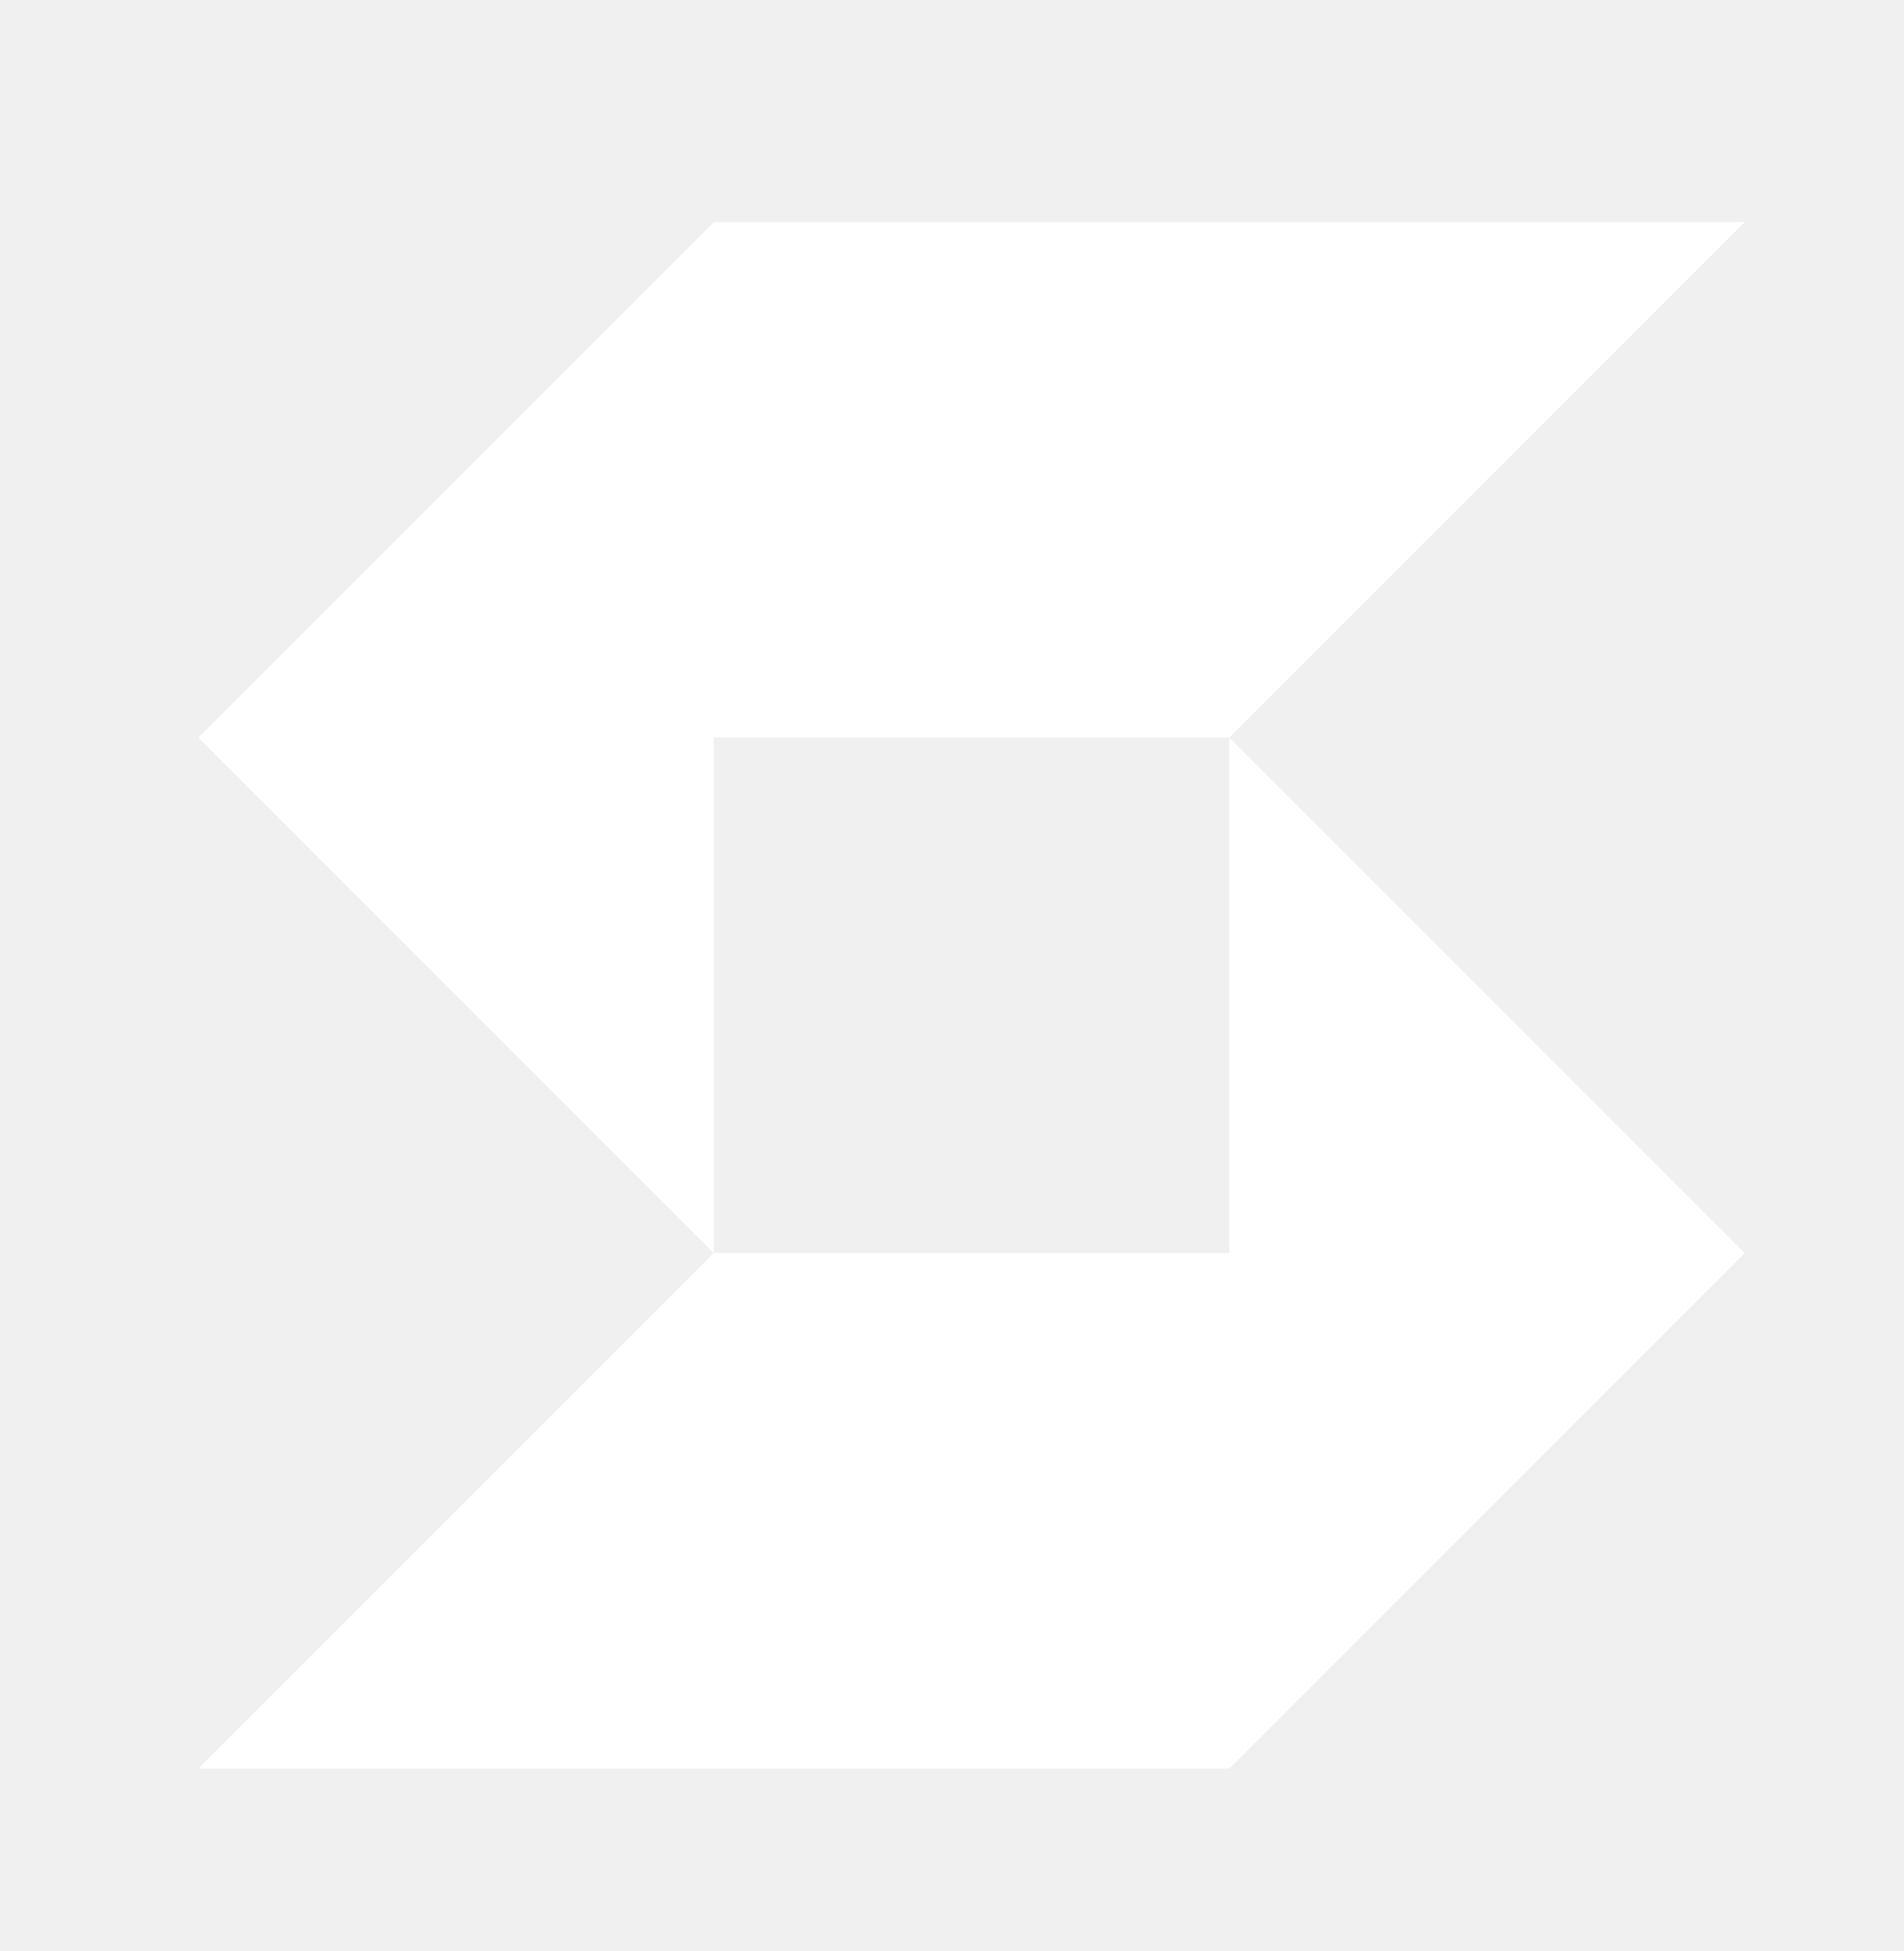
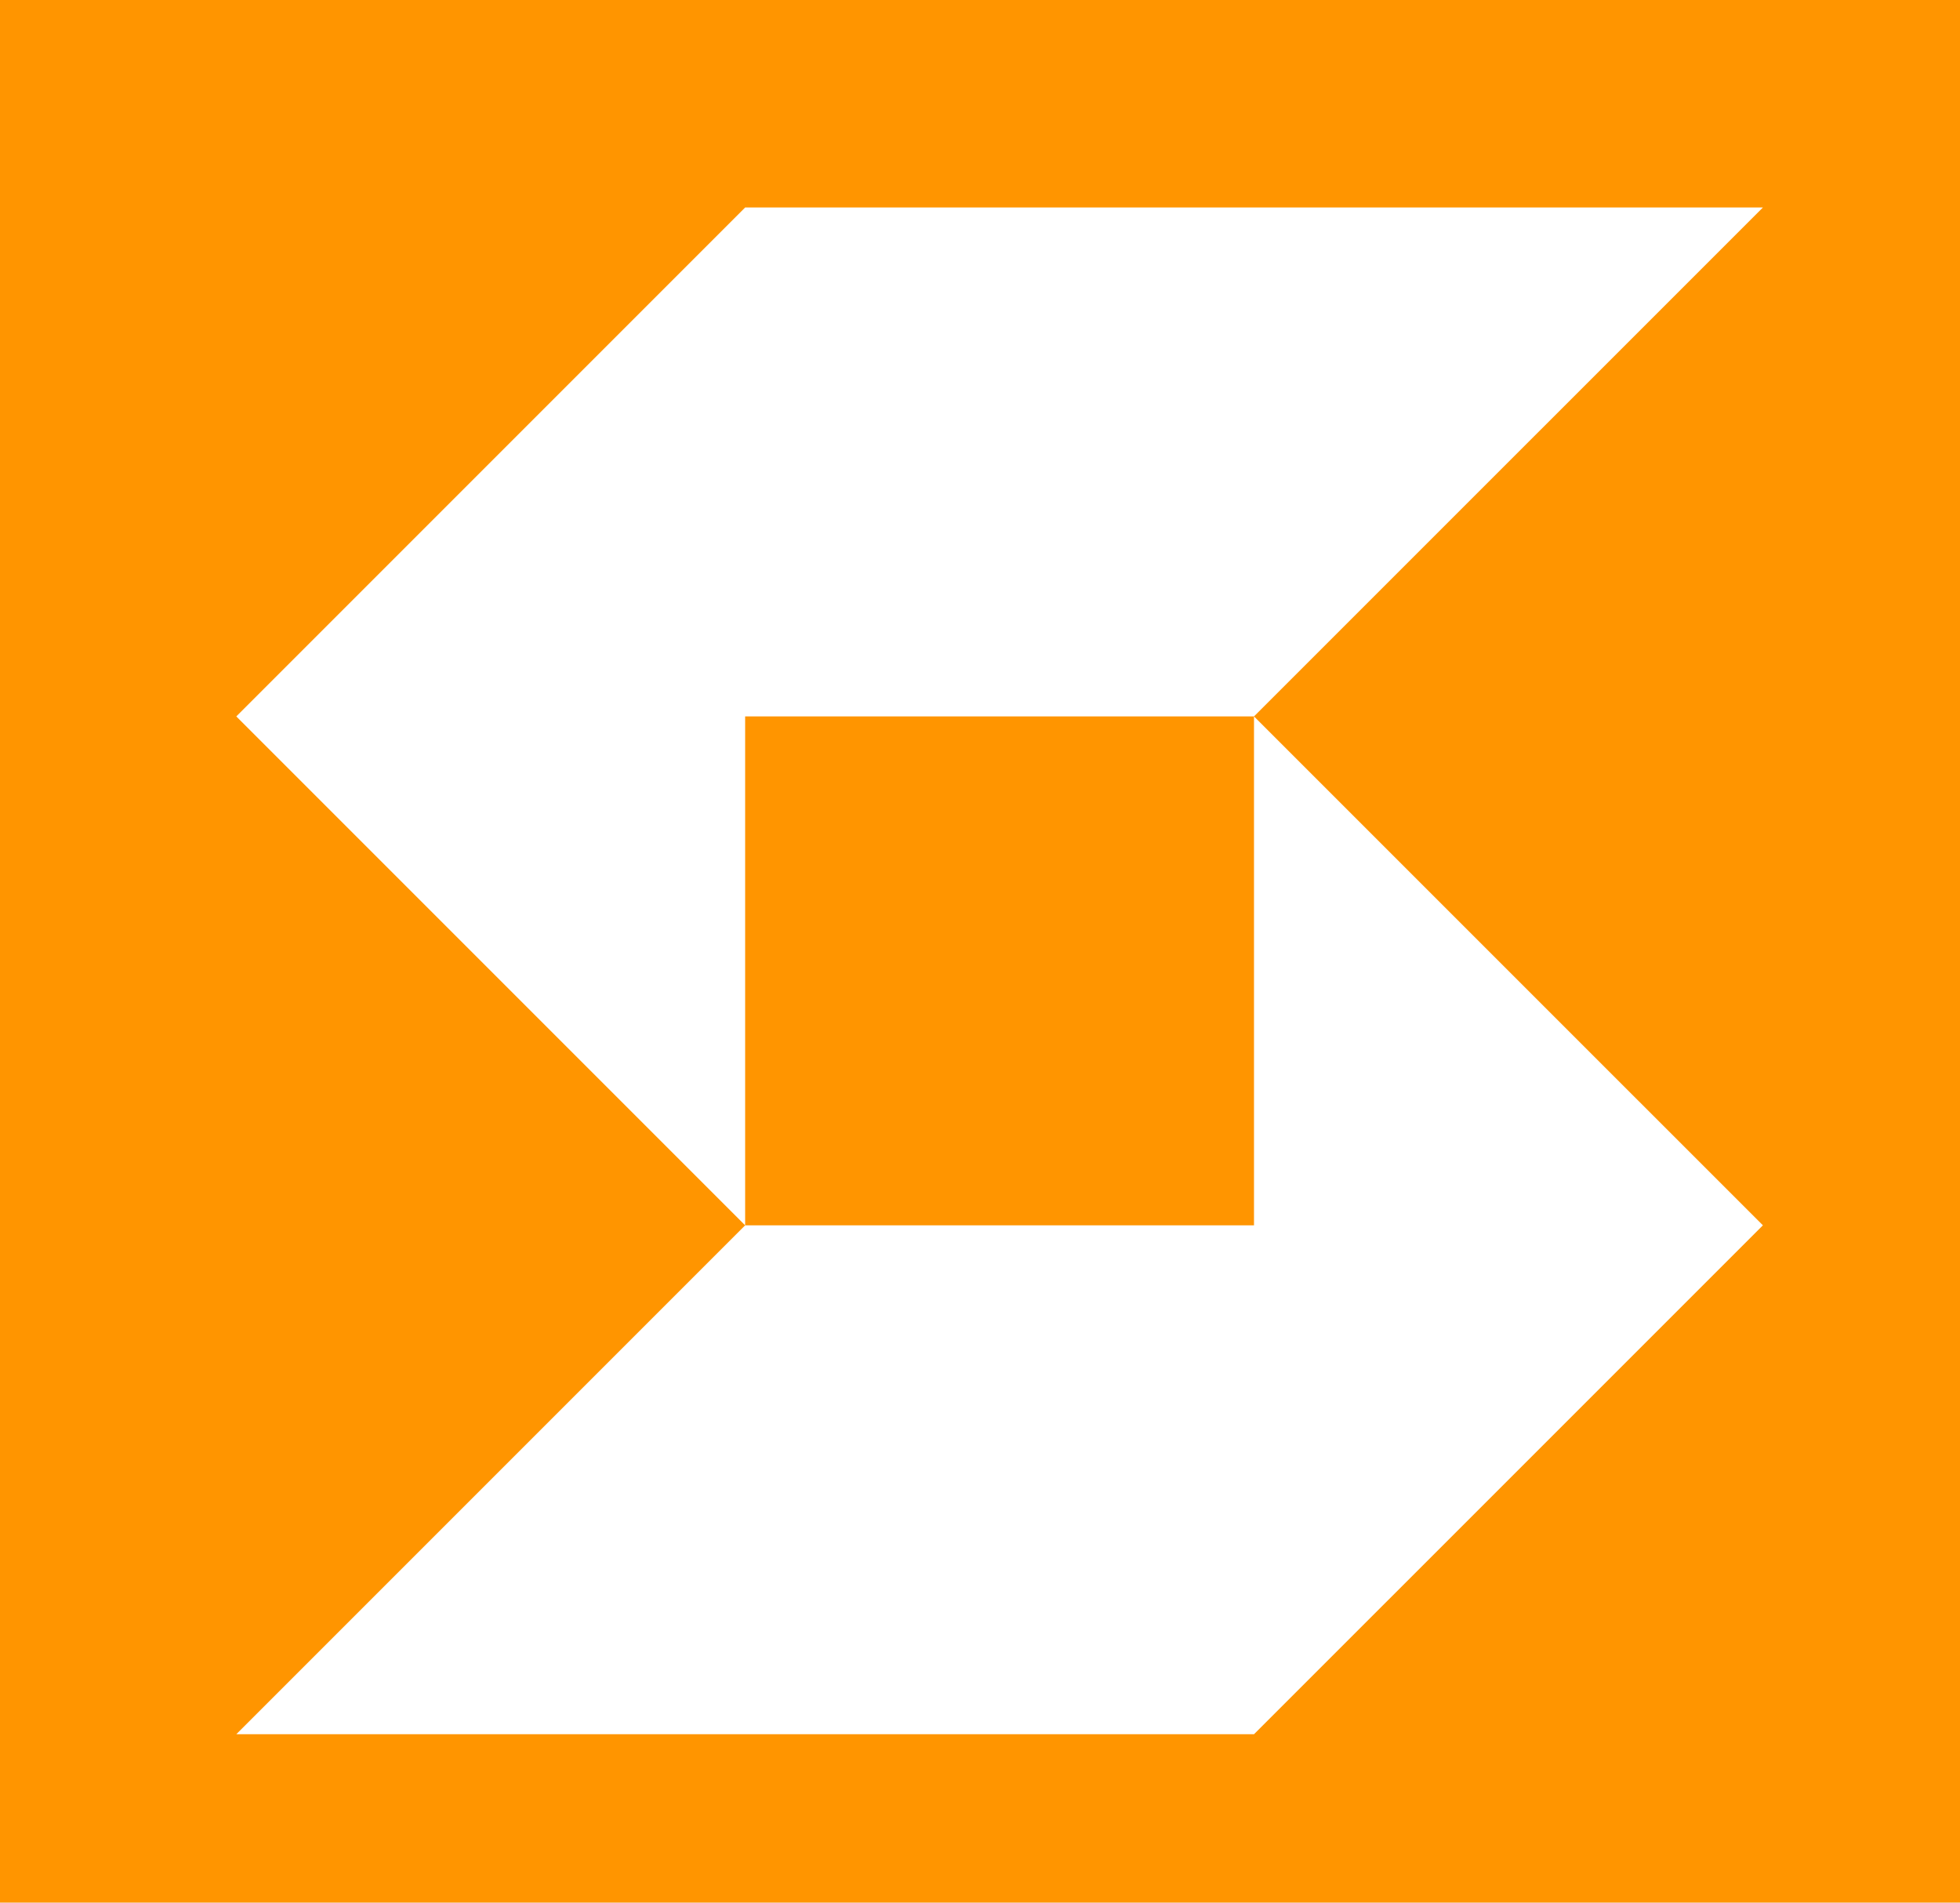
- <svg xmlns="http://www.w3.org/2000/svg" width="40" height="41" viewBox="0 0 40 41" fill="none">
-   <path d="M4.167 37.166L15 26.333H25.834V15.5L36.667 26.333L25.834 37.166H4.167Z" fill="white" />
-   <path d="M4.167 15.5L15 26.333V15.5H25.834L36.667 4.667H15L4.167 15.5Z" fill="white" />
+ <svg xmlns="http://www.w3.org/2000/svg" width="34" height="33" viewBox="0 0 34 33" fill="none">
+   <rect width="100%" height="100%" fill="#FF9500" />
+   <path d="M4.099 30.08L12.926 21.253H21.753V12.426L30.581 21.253L21.753 30.08H4.099Z" fill="#FFF" />
+   <path d="M4.099 12.426L12.926 21.253V12.426H21.753L30.581 3.599H12.926L4.099 12.426Z" fill="#FFF" />
</svg>
